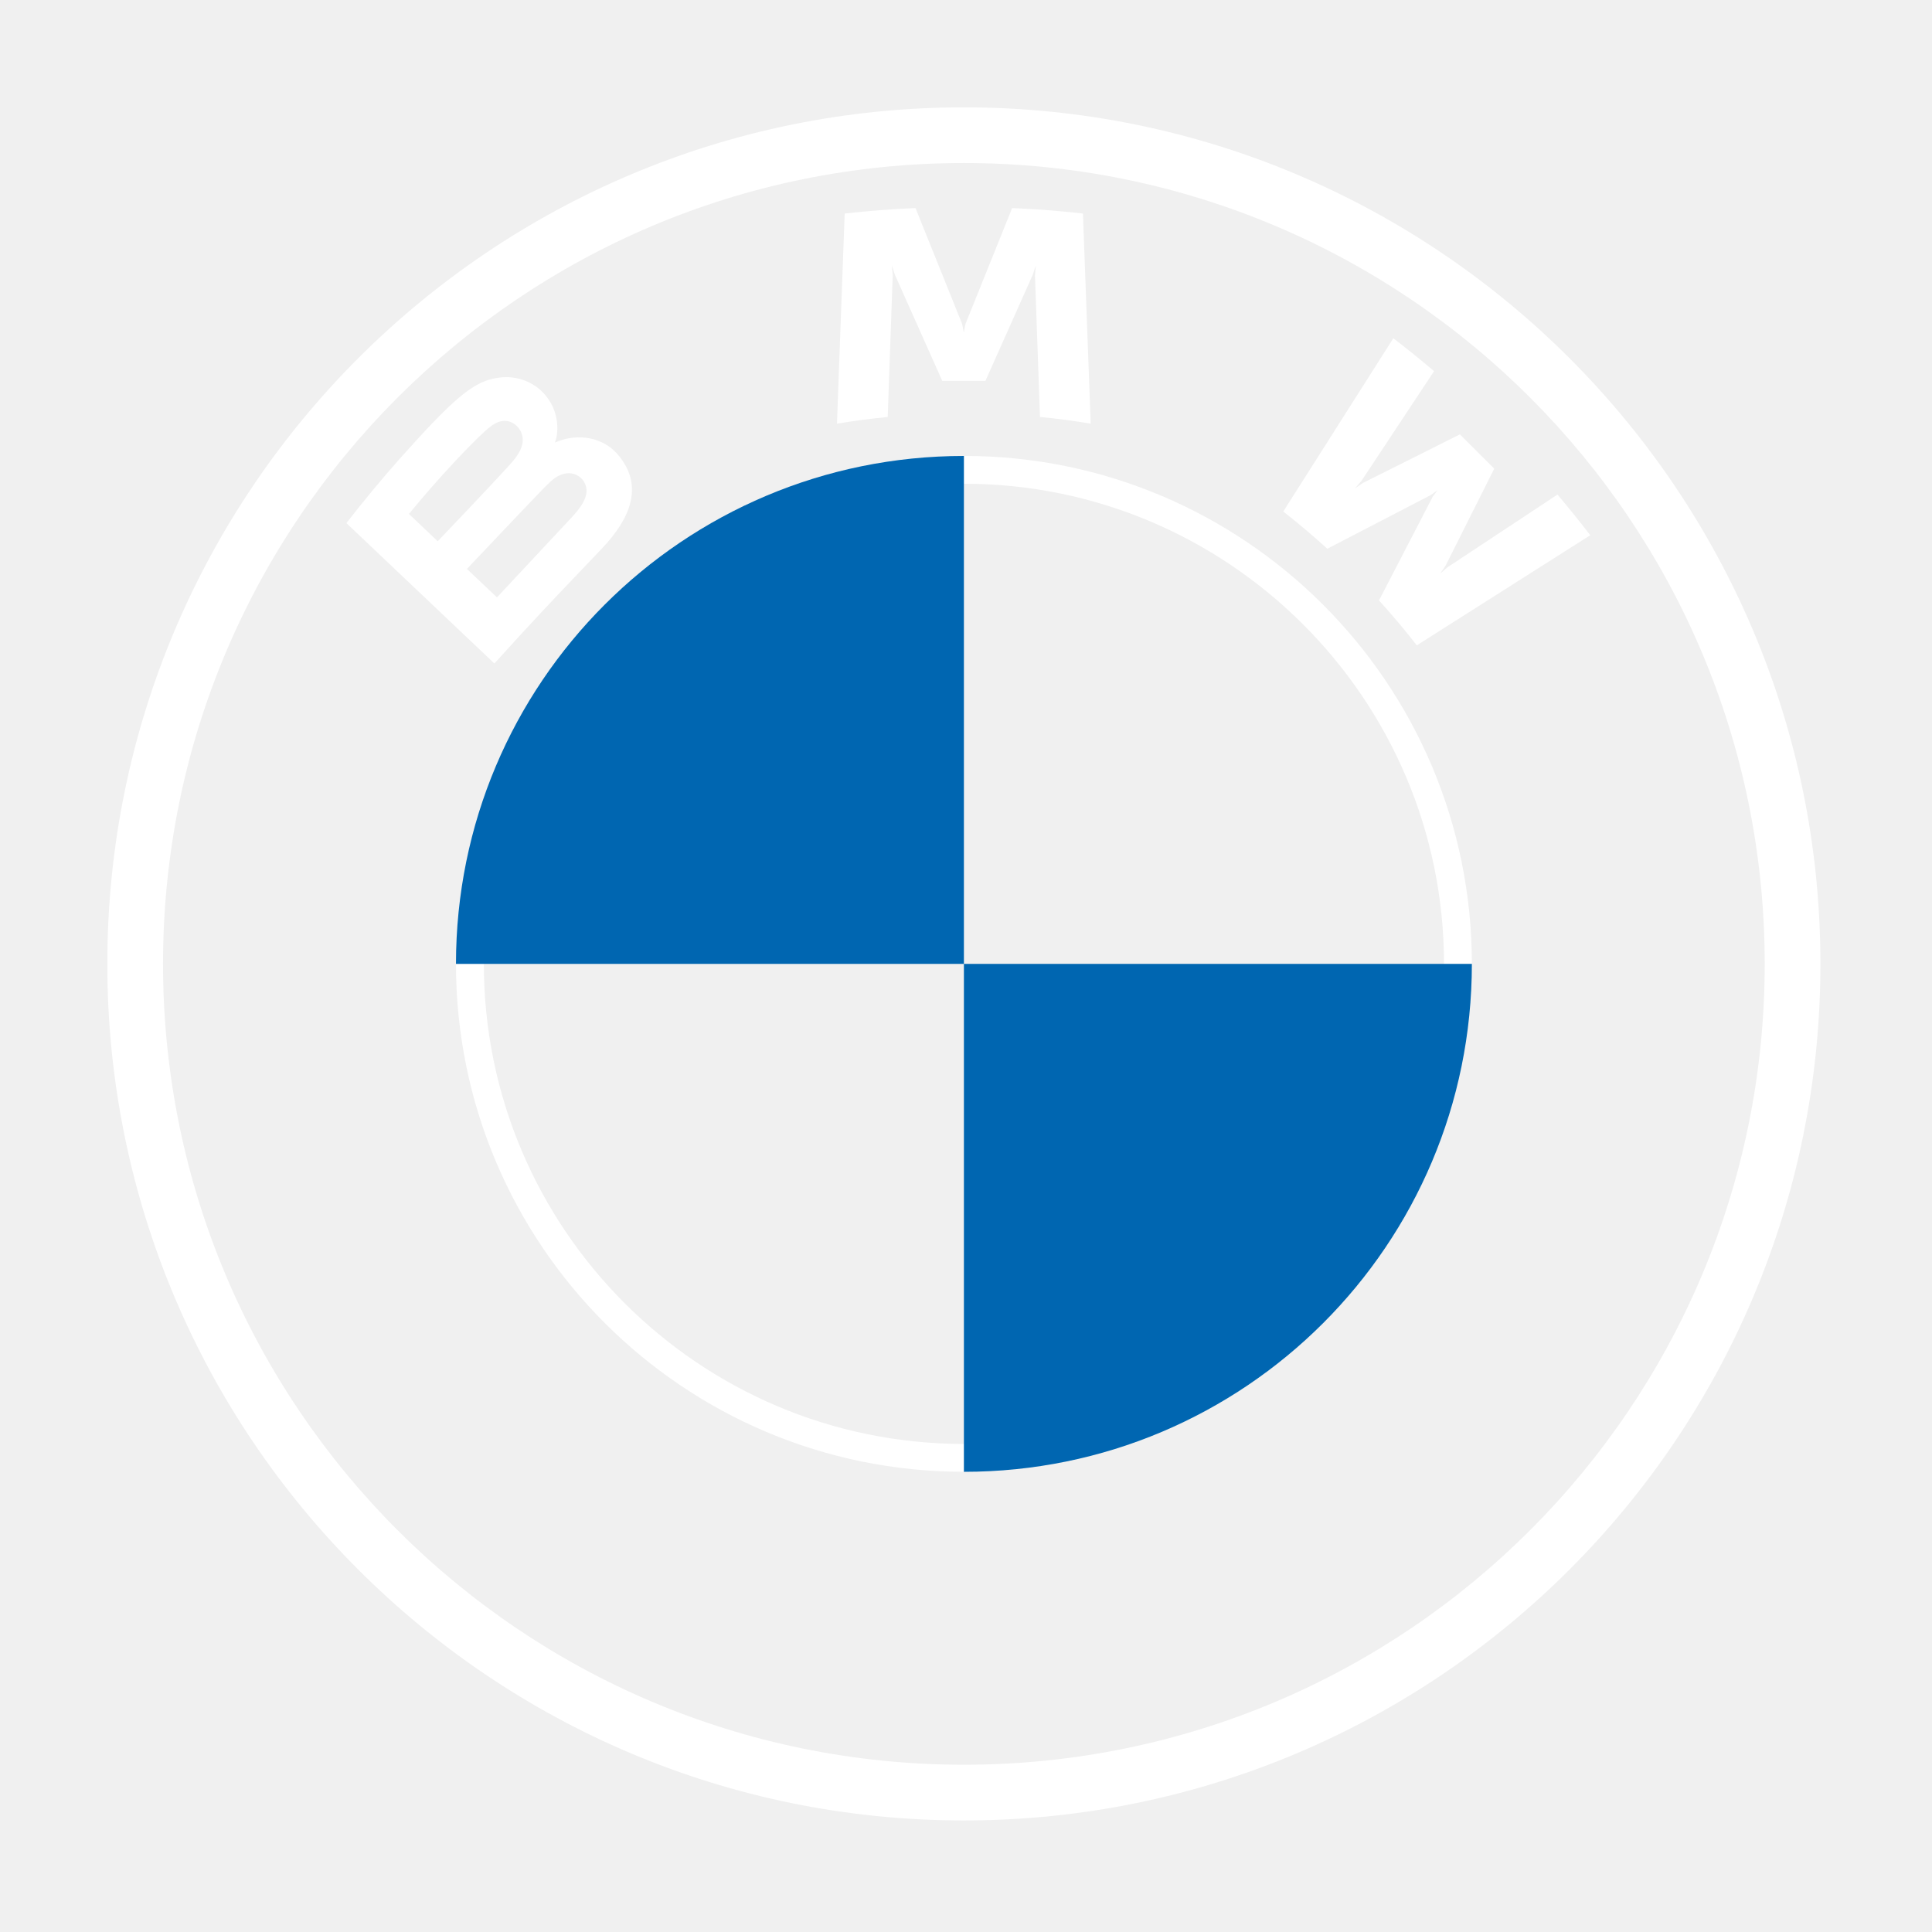
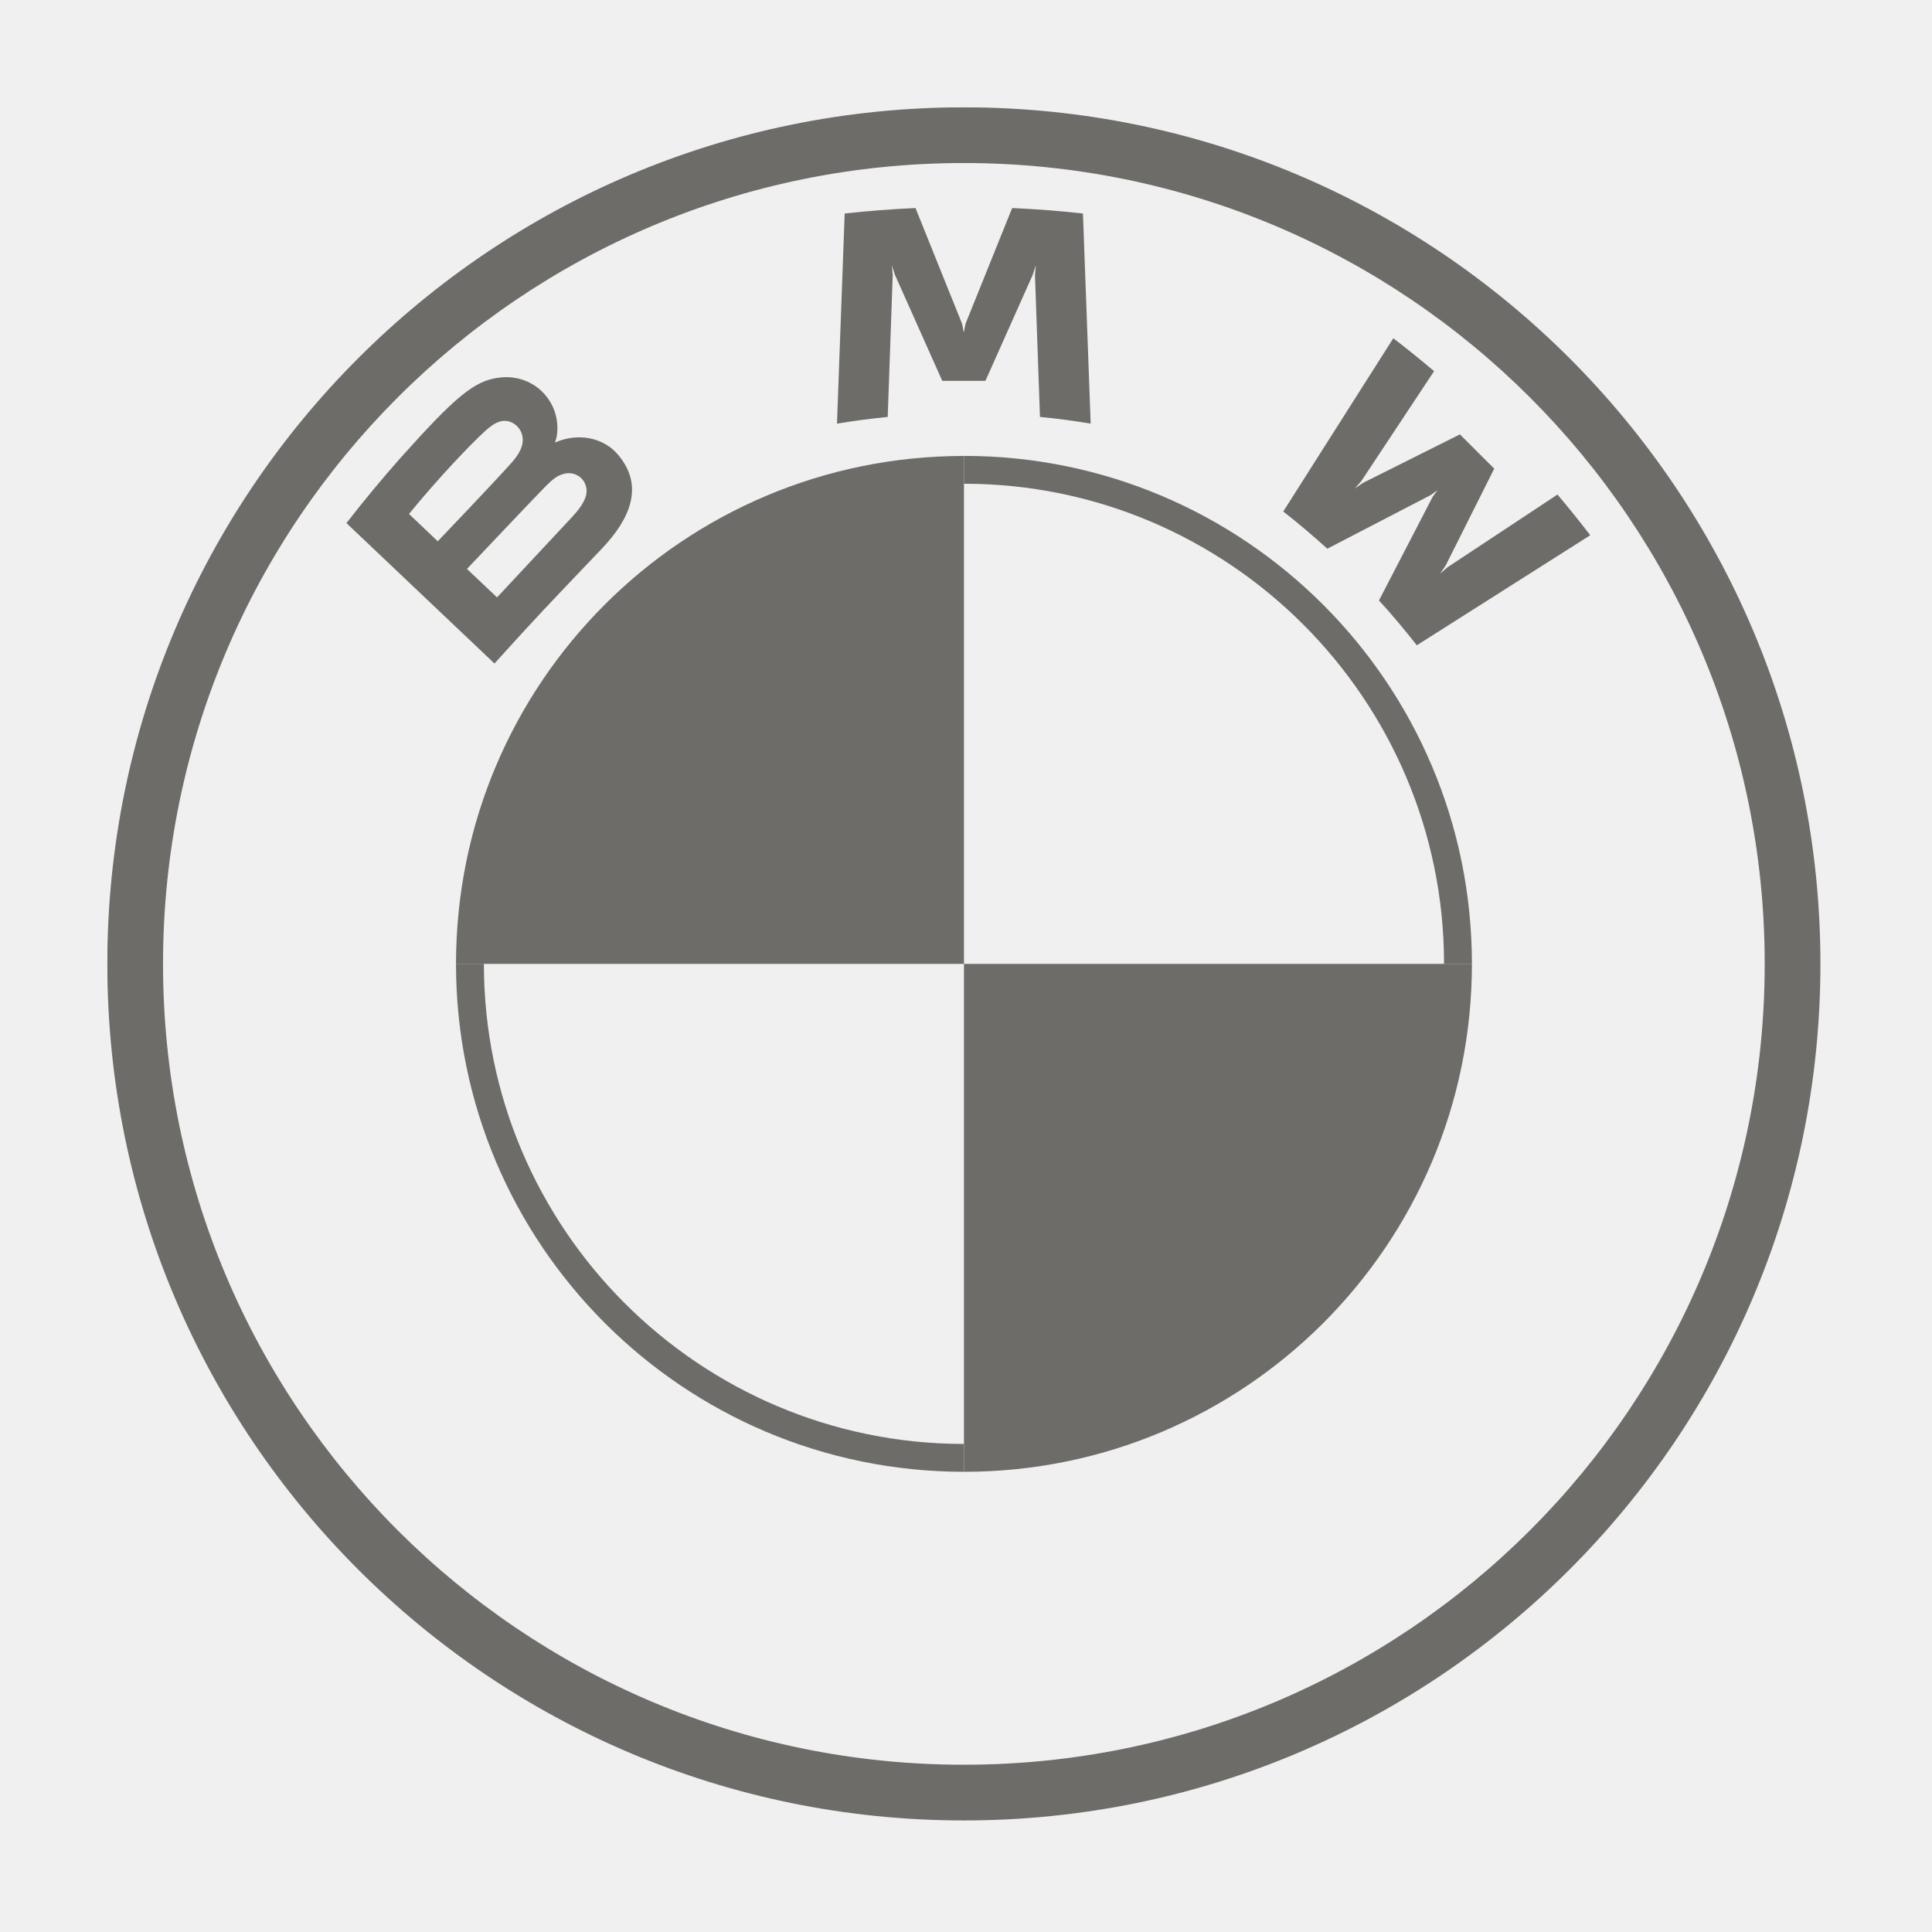
<svg xmlns="http://www.w3.org/2000/svg" width="73" height="73" viewBox="0 0 73 73" fill="none">
-   <mask id="mask0_454_70538" style="mask-type:luminance" maskUnits="userSpaceOnUse" x="4" y="4" width="65" height="65">
-     <path d="M4.055 4.056H68.944V68.945H4.055V4.056Z" fill="white" />
+   <mask id="mask0_5504_12211" style="mask-type:luminance" maskUnits="userSpaceOnUse" x="4" y="4" width="65" height="65">
+     <path d="M4.055 4.055H68.944V68.944H4.055V4.055Z" fill="white" />
  </mask>
-   <g mask="url(#mask0_454_70538)">
-     <path fill-rule="evenodd" clip-rule="evenodd" d="M4.055 36.419C4.055 18.547 18.547 4.056 36.418 4.056C54.294 4.056 68.784 18.547 68.784 36.419C68.784 54.294 54.292 68.785 36.419 68.785C18.545 68.785 4.055 54.293 4.055 36.419ZM36.418 66.68C53.132 66.68 66.679 53.132 66.679 36.42C66.679 19.709 53.131 6.16 36.418 6.16C19.705 6.16 6.16 19.709 6.16 36.42C6.16 53.132 19.704 66.68 36.418 66.68Z" fill="white" />
-     <path fill-rule="evenodd" clip-rule="evenodd" d="M36.421 18.28V17.227C47.019 17.227 55.614 25.82 55.614 36.42H54.561C54.561 26.416 46.423 18.278 36.421 18.278V18.28ZM18.282 36.419C18.282 46.422 26.42 54.559 36.421 54.559V55.611C25.822 55.611 17.229 47.017 17.229 36.419H18.282Z" fill="white" />
-     <path d="M52.104 22.688C52.544 23.162 53.178 23.921 53.533 24.384L60.087 20.224C59.686 19.702 59.273 19.19 58.849 18.687L54.698 21.431L54.414 21.675L54.625 21.366L56.459 17.708L55.162 16.413L51.503 18.245L51.194 18.457L51.44 18.173L54.186 14.024C53.683 13.597 53.17 13.182 52.646 12.781L48.487 19.328C49.014 19.733 49.709 20.328 50.152 20.734L54.068 18.702L54.32 18.518L54.135 18.768L52.104 22.688ZM37.234 14.391L39.024 10.379L39.139 10.023L39.106 10.395L39.295 15.755C39.923 15.813 40.572 15.901 41.211 16.008L40.919 8.068C40.03 7.969 39.138 7.9 38.244 7.861L36.48 12.24L36.417 12.564L36.354 12.24L34.592 7.861C33.698 7.9 32.805 7.969 31.916 8.068L31.625 16.008C32.261 15.902 32.9 15.817 33.542 15.755L33.731 10.395L33.697 10.023L33.812 10.379L35.603 14.391H37.234Z" fill="white" />
-     <path fill-rule="evenodd" clip-rule="evenodd" d="M22.751 20.717C23.785 19.626 24.372 18.366 23.336 17.165C22.773 16.512 21.828 16.368 21.044 16.691L20.965 16.721L20.989 16.654C21.106 16.343 21.18 15.353 20.338 14.669C20.135 14.509 19.902 14.391 19.654 14.322C19.405 14.253 19.145 14.234 18.889 14.266C17.917 14.365 17.169 15.029 15.133 17.3C14.425 18.099 13.743 18.922 13.088 19.765L18.68 25.07C20.145 23.448 20.925 22.633 21.909 21.601L22.751 20.717ZM15.452 19.419C16.58 18.041 17.776 16.791 18.318 16.297C18.49 16.141 18.676 15.986 18.902 15.924C19.27 15.823 19.648 16.083 19.734 16.46C19.82 16.839 19.582 17.198 19.317 17.496C18.722 18.168 16.538 20.452 16.538 20.452L15.452 19.419ZM20.465 18.529C19.77 19.248 17.642 21.497 17.642 21.497L18.778 22.572L21.596 19.555C21.813 19.321 22.076 19.014 22.147 18.692C22.176 18.56 22.165 18.423 22.114 18.298C22.064 18.172 21.976 18.066 21.863 17.992C21.622 17.832 21.353 17.857 21.108 17.977C20.918 18.07 20.741 18.243 20.465 18.529Z" fill="white" />
-     <path d="M36.421 17.227V36.42H17.229C17.229 25.814 25.814 17.228 36.421 17.228V17.227ZM55.614 36.419C55.614 47.027 47.027 55.612 36.421 55.612V36.42H55.616L55.614 36.419Z" fill="#0066B1" />
+   <g mask="url(#mask0_5504_12211)">
+     <path fill-rule="evenodd" clip-rule="evenodd" d="M4.055 36.419C4.055 18.547 18.547 4.055 36.418 4.055C54.294 4.055 68.784 18.547 68.784 36.419C68.784 54.294 54.292 68.785 36.419 68.785C18.545 68.785 4.055 54.293 4.055 36.419ZM36.418 66.68C53.132 66.68 66.679 53.132 66.679 36.42C66.679 19.708 53.131 6.16 36.418 6.16C19.705 6.16 6.16 19.708 6.16 36.42C6.16 53.132 19.704 66.68 36.418 66.68Z" fill="#6E6C68" />
+     <path fill-rule="evenodd" clip-rule="evenodd" d="M36.423 18.279V17.226C47.021 17.226 55.616 25.82 55.616 36.42H54.563C54.563 26.416 46.425 18.278 36.423 18.278V18.279ZM18.284 36.419C18.284 46.422 26.422 54.559 36.423 54.559V55.611C25.824 55.611 17.23 47.017 17.23 36.419H18.284Z" fill="#6E6C68" />
+     <path d="M52.104 22.688C52.544 23.161 53.178 23.921 53.533 24.383L60.087 20.224C59.686 19.702 59.273 19.189 58.849 18.686L54.698 21.431L54.414 21.674L54.625 21.366L56.459 17.708L55.162 16.413L51.503 18.244L51.194 18.457L51.44 18.173L54.186 14.024C53.683 13.597 53.17 13.182 52.646 12.78L48.487 19.327C49.014 19.733 49.709 20.328 50.152 20.733L54.068 18.701L54.32 18.517L54.135 18.768L52.104 22.688ZM37.234 14.39L39.024 10.378L39.139 10.023L39.106 10.394L39.295 15.754C39.923 15.812 40.572 15.9 41.211 16.007L40.919 8.068C40.03 7.969 39.138 7.9 38.244 7.861L36.48 12.239L36.417 12.564L36.354 12.239L34.592 7.861C33.698 7.9 32.805 7.969 31.916 8.068L31.625 16.007C32.261 15.901 32.9 15.817 33.542 15.754L33.731 10.394L33.697 10.023L33.812 10.378L35.603 14.39H37.234Z" fill="#6E6C68" />
+     <path fill-rule="evenodd" clip-rule="evenodd" d="M22.753 20.717C23.787 19.626 24.374 18.366 23.338 17.164C22.774 16.511 21.83 16.368 21.046 16.691L20.967 16.721L20.991 16.653C21.108 16.342 21.182 15.353 20.34 14.669C20.137 14.509 19.904 14.391 19.656 14.322C19.407 14.253 19.147 14.234 18.891 14.266C17.919 14.364 17.171 15.028 15.135 17.299C14.427 18.099 13.745 18.921 13.09 19.765L18.683 25.07C20.146 23.448 20.927 22.632 21.911 21.601L22.753 20.717ZM15.454 19.419C16.582 18.04 17.778 16.791 18.32 16.296C18.492 16.141 18.678 15.985 18.904 15.923C19.272 15.823 19.65 16.083 19.735 16.46C19.822 16.838 19.584 17.198 19.319 17.495C18.724 18.167 16.54 20.452 16.54 20.452L15.454 19.419ZM20.467 18.528C19.772 19.247 17.644 21.497 17.644 21.497L18.78 22.572L21.598 19.554C21.815 19.32 22.078 19.014 22.149 18.692C22.178 18.56 22.167 18.422 22.116 18.297C22.066 18.172 21.978 18.065 21.865 17.991C21.624 17.832 21.355 17.856 21.11 17.977C20.92 18.07 20.743 18.243 20.467 18.528Z" fill="#6E6C68" />
+     <path d="M36.423 17.226V36.42H17.23C17.23 25.813 25.816 17.228 36.423 17.228V17.226ZM55.616 36.419C55.616 47.027 47.029 55.612 36.423 55.612V36.42H55.618L55.616 36.419Z" fill="#6E6C68" />
  </g>
</svg>
